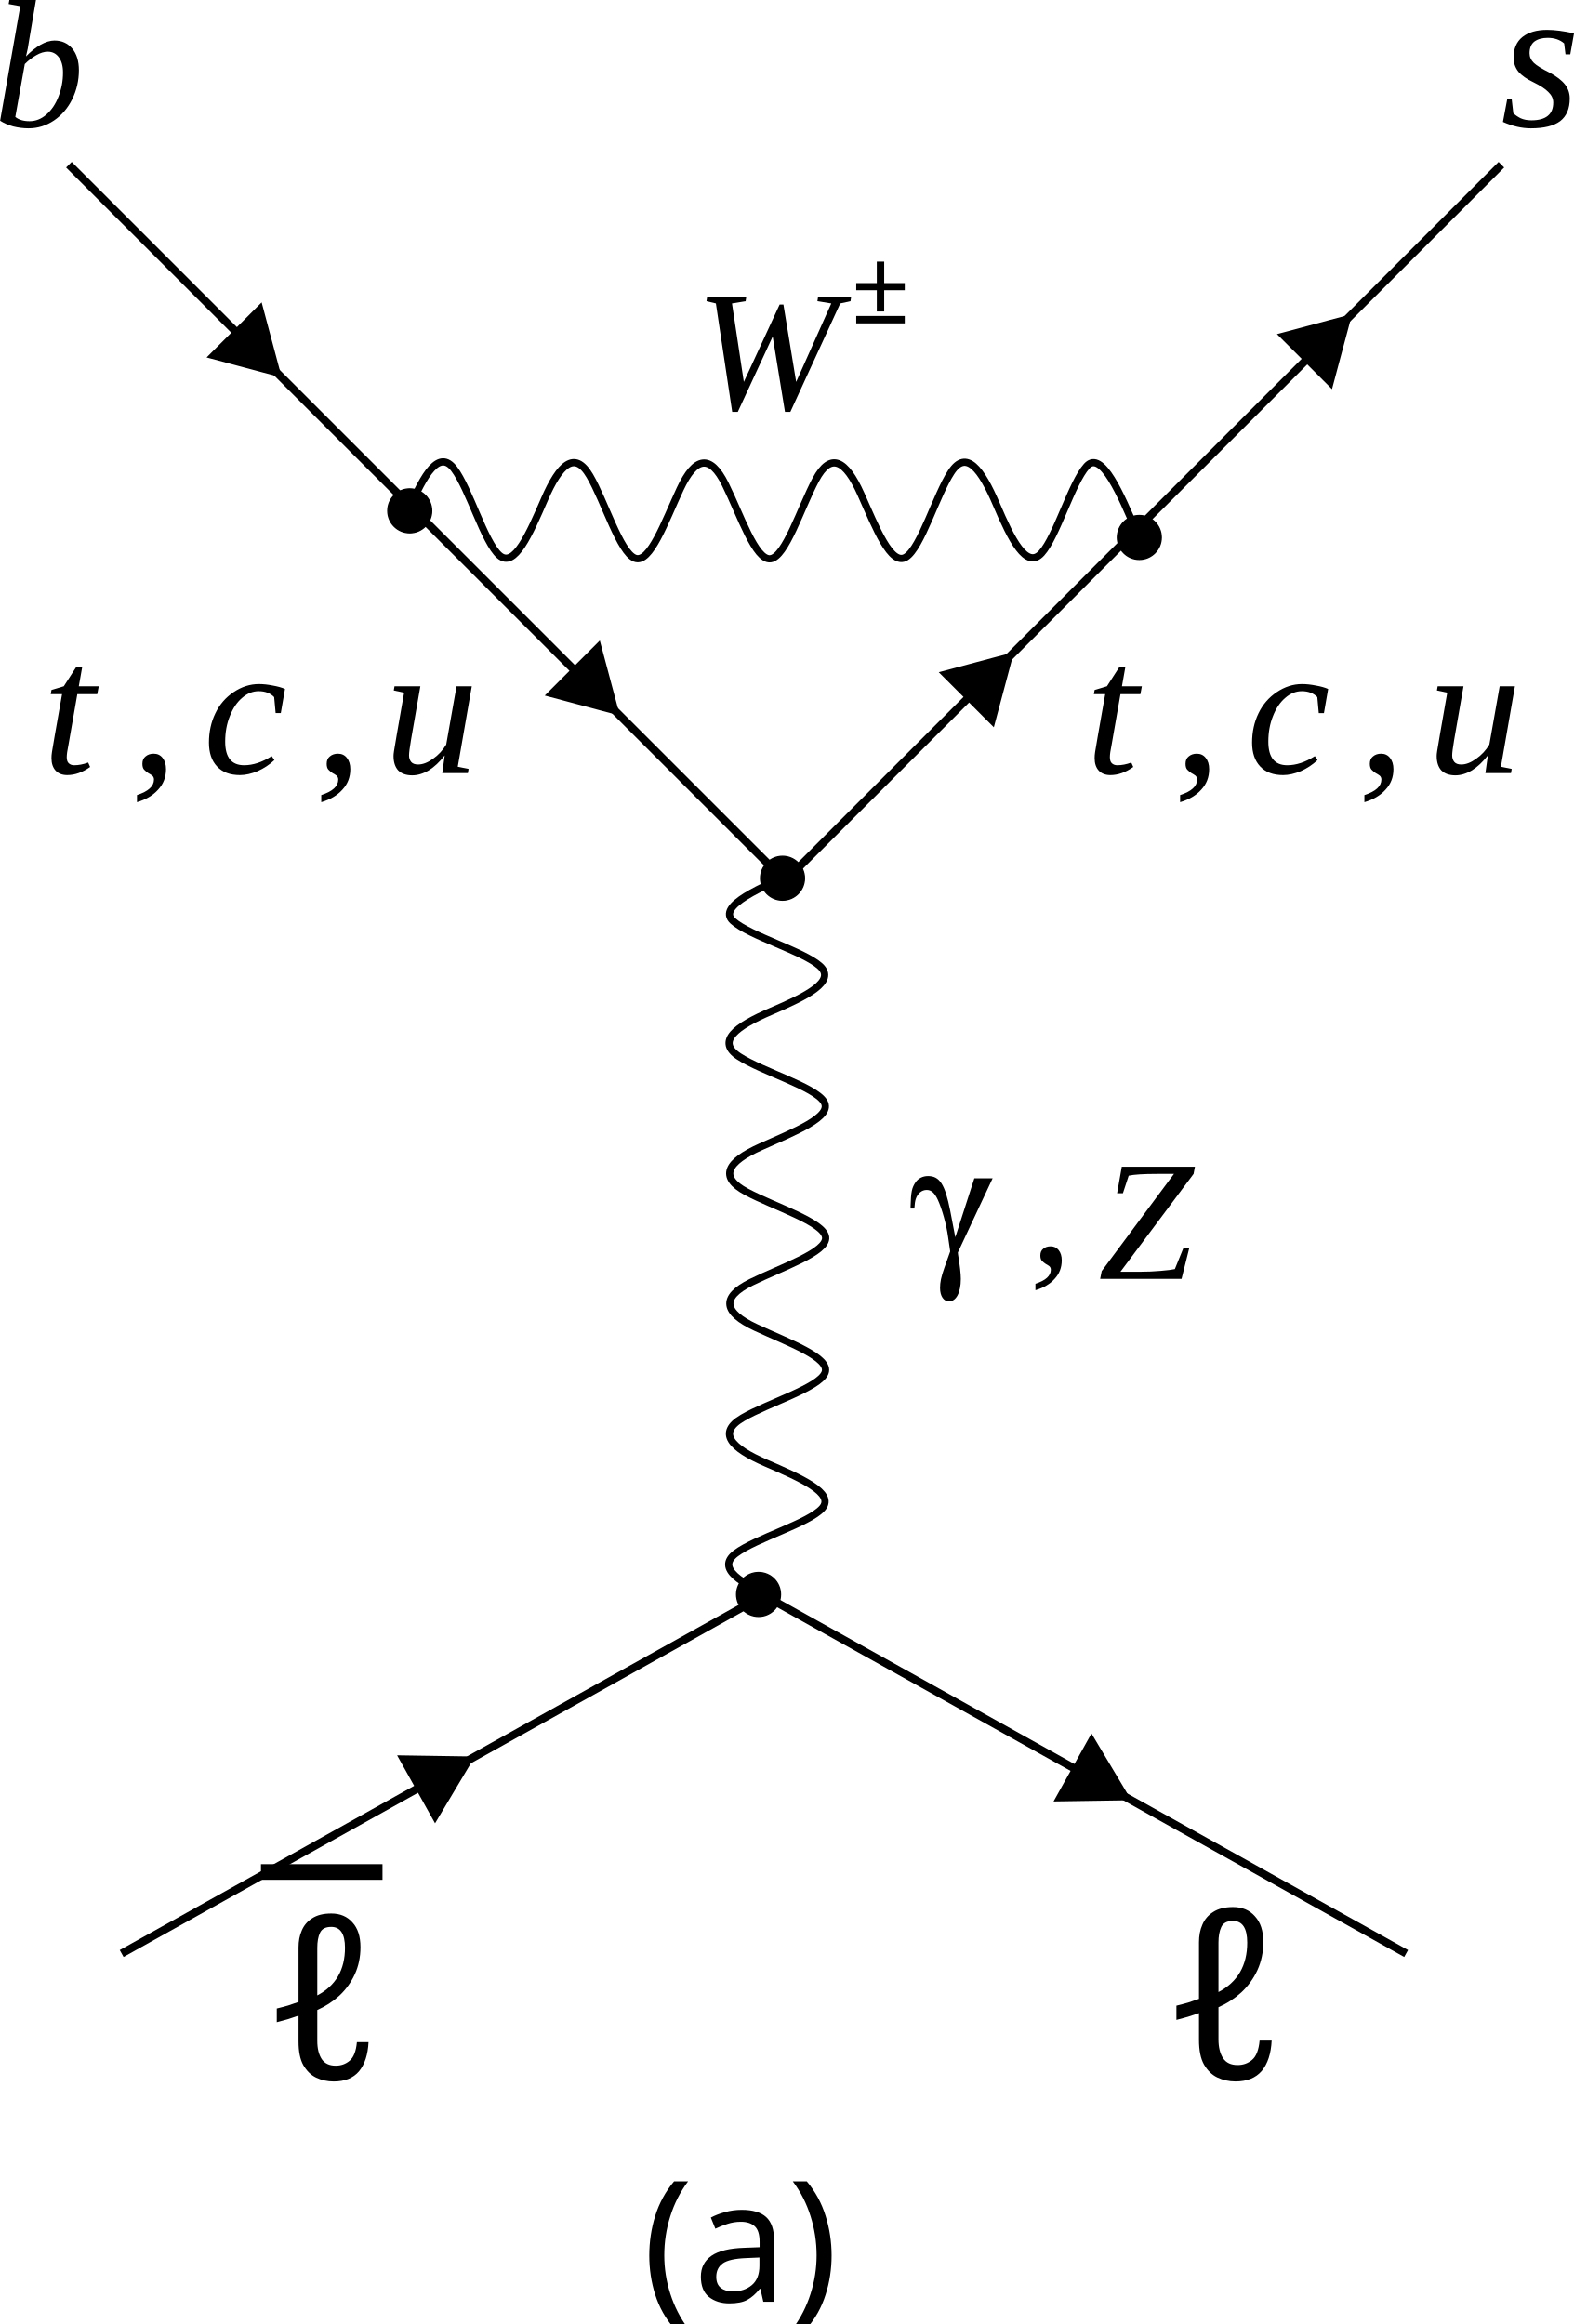
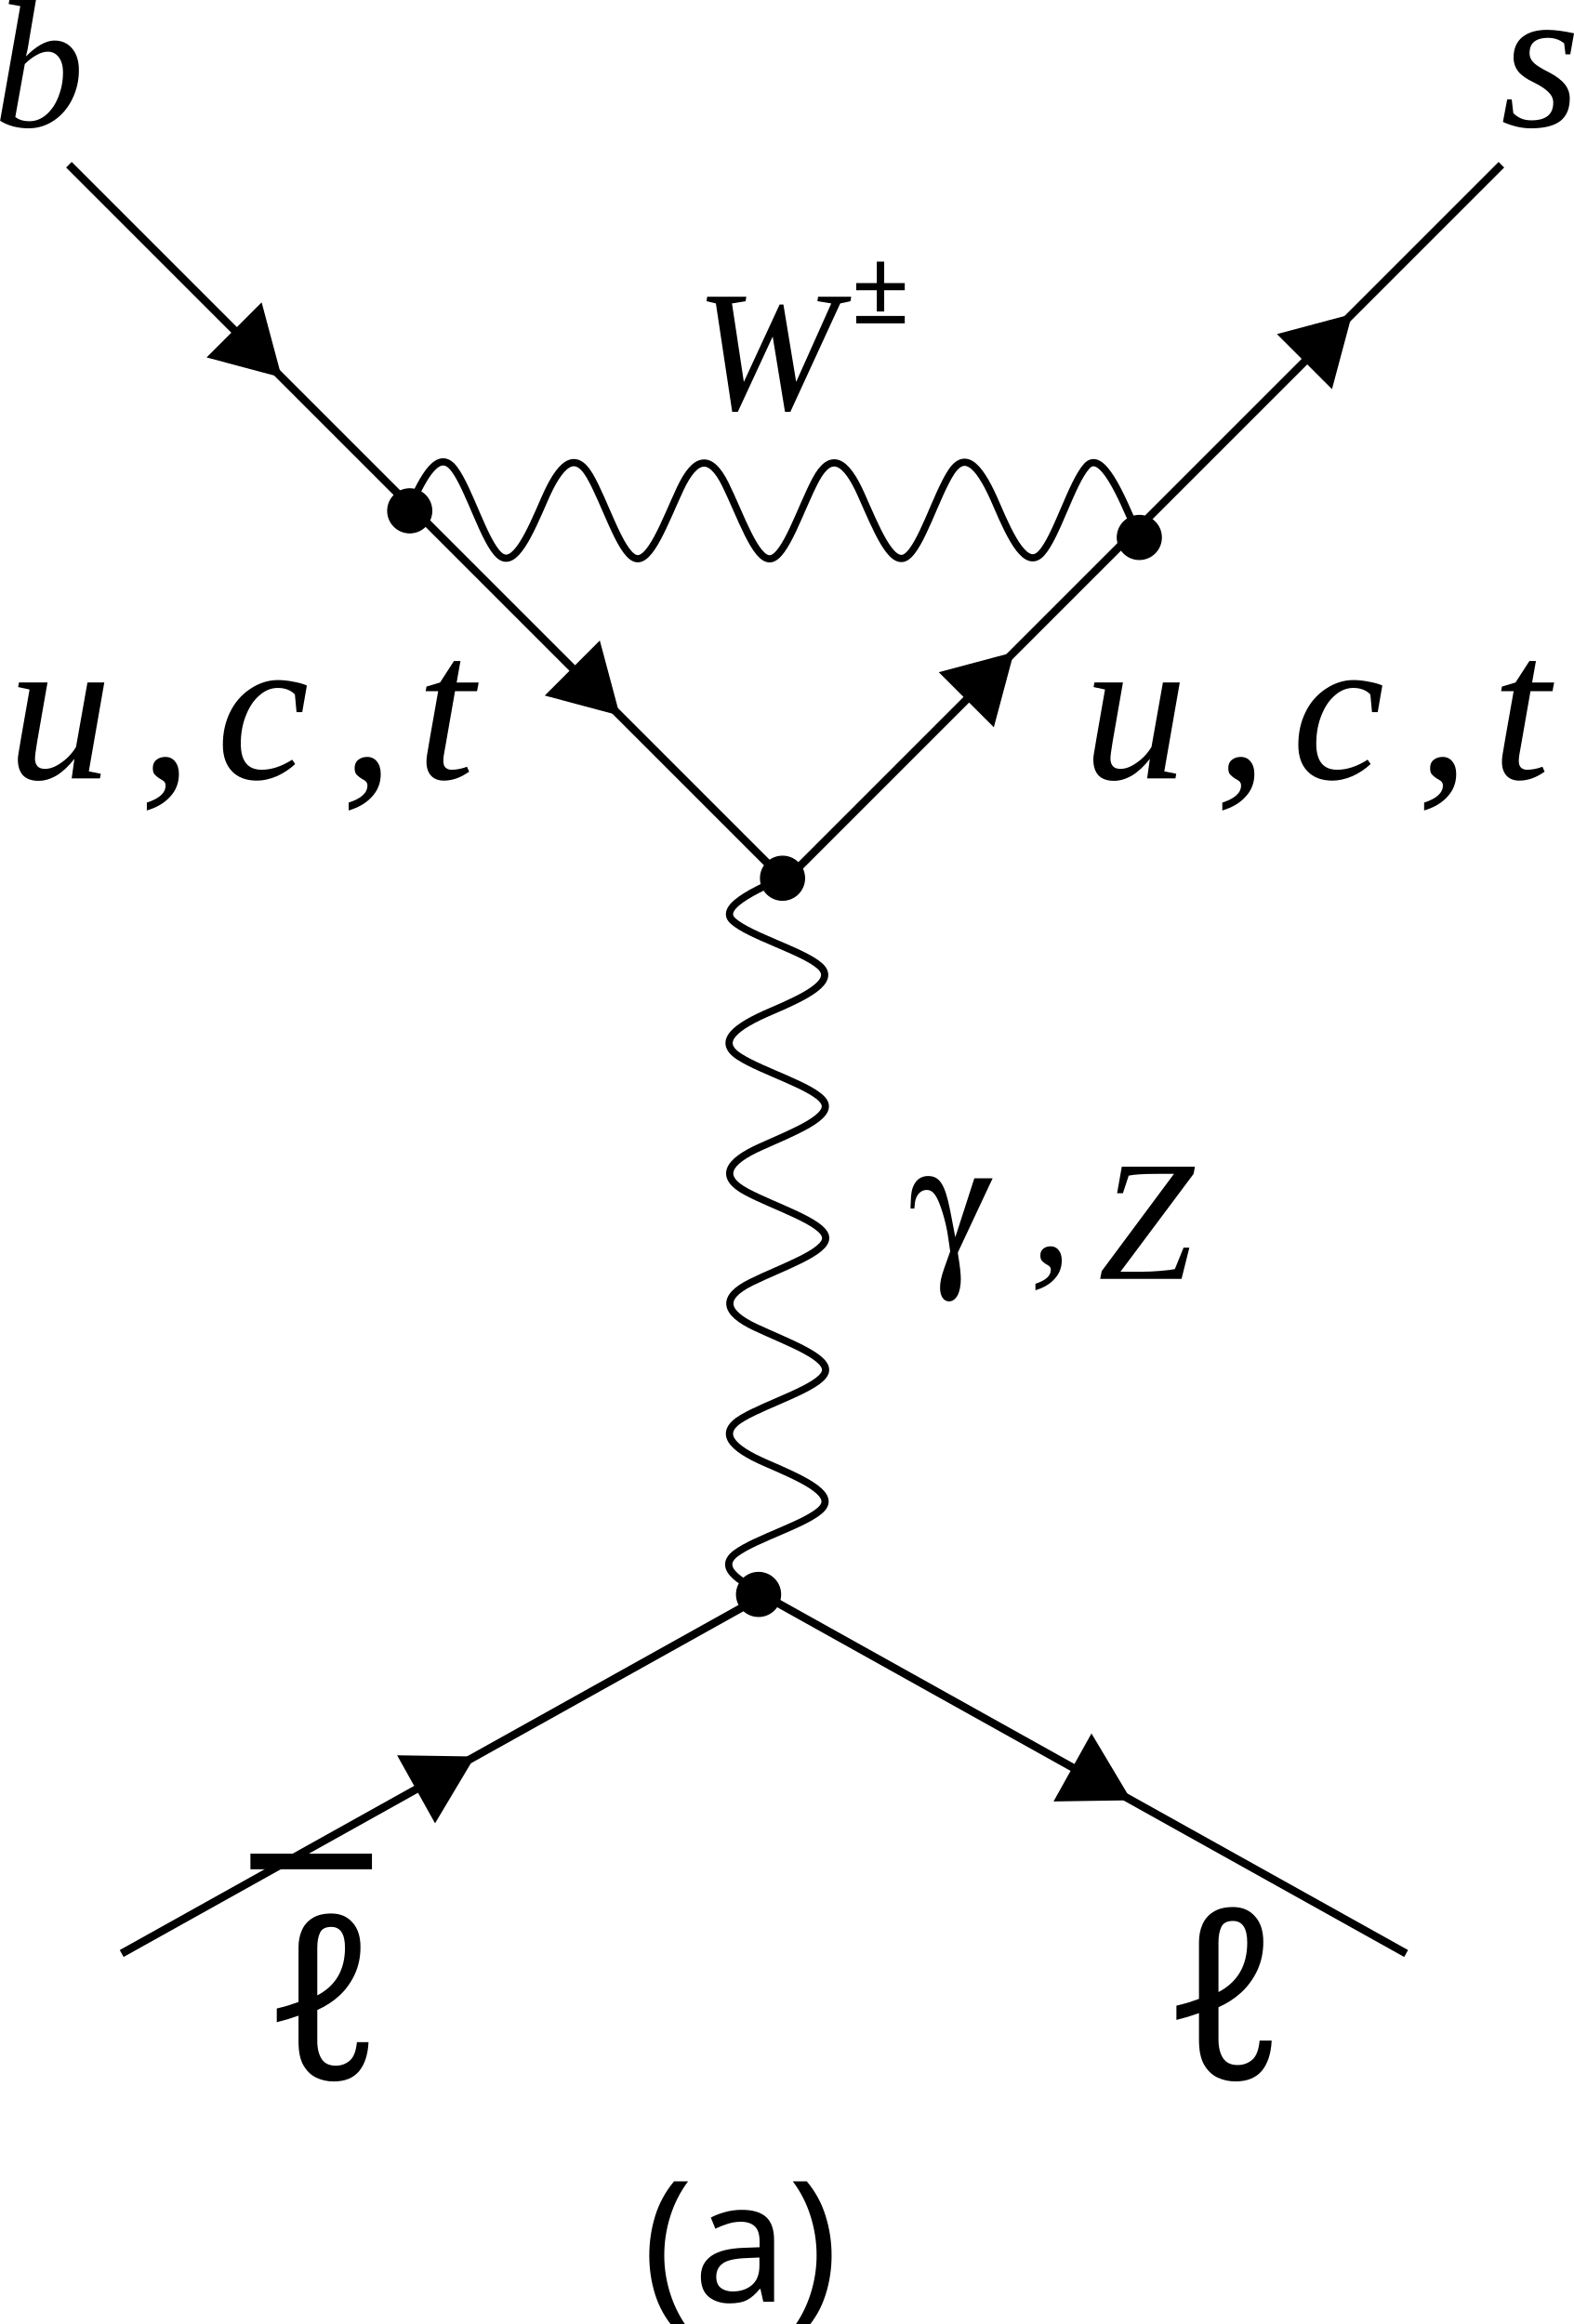
<svg xmlns="http://www.w3.org/2000/svg" version="1.1" id="svg2" height="440.882" width="298.548">
  <defs id="defs4">
    <marker orient="auto" refY="0" refX="0" id="TriangleInL" style="overflow:visible">
      <path id="path3892" d="m 5.77,0 -8.65,5 0,-10 8.65,5 z" style="fill-rule:evenodd;stroke:#000000;stroke-width:1pt" transform="scale(-0.8,-0.8)" />
    </marker>
    <marker style="overflow:visible" id="TriangleOutL" refX="0" refY="0" orient="auto">
      <path transform="scale(0.8,0.8)" style="fill-rule:evenodd;stroke:#000000;stroke-width:1pt" d="m 5.77,0 -8.65,5 0,-10 8.65,5 z" id="path3901" />
    </marker>
    <marker style="overflow:visible" id="Arrow2Lend" refX="0" refY="0" orient="auto">
      <path transform="matrix(-1.1,0,0,-1.1,-1.1,0)" d="M 8.719,4.034 -2.207,0.016 8.719,-4.002 c -1.745,2.372 -1.735,5.617 -6e-7,8.035 z" style="fill-rule:evenodd;stroke-width:0.625;stroke-linejoin:round" id="path3780" />
    </marker>
    <marker style="overflow:visible" id="TriangleOutL-2" refX="0" refY="0" orient="auto">
      <path transform="scale(0.8,0.8)" style="fill-rule:evenodd;stroke:#000000;stroke-width:1pt" d="m 5.77,0 -8.65,5 0,-10 8.65,5 z" id="path3901-7" />
    </marker>
    <marker style="overflow:visible" id="TriangleOutL-3" refX="0" refY="0" orient="auto">
      <path transform="scale(0.8,0.8)" style="fill-rule:evenodd;stroke:#000000;stroke-width:1pt" d="m 5.77,0 -8.65,5 0,-10 8.65,5 z" id="path3901-1" />
    </marker>
    <clipPath id="clipPath7129" clipPathUnits="userSpaceOnUse">
      <path id="path7131" d="m -171,416 938,0 0,0.1 -938,0 0,-0.1 z" />
    </clipPath>
    <clipPath id="clipPath7091" clipPathUnits="userSpaceOnUse">
      <path id="path7093" clip-rule="evenodd" d="m 63.8,198 476,0 0,570 -476,0 0,-570 z" />
    </clipPath>
    <clipPath id="clipPath7047" clipPathUnits="userSpaceOnUse">
      <path id="path7049" clip-rule="evenodd" d="m 0,0.2 595,0 0,832.7 -595,0 L 0,0.2 z" />
    </clipPath>
    <clipPath id="clipPath7285" clipPathUnits="userSpaceOnUse">
      <path id="path7287" d="m -171,416 938,0 0,0.1 -938,0 0,-0.1 z" />
    </clipPath>
    <clipPath id="clipPath7247" clipPathUnits="userSpaceOnUse">
      <path id="path7249" clip-rule="evenodd" d="m 63.8,198 476,0 0,570 -476,0 0,-570 z" />
    </clipPath>
    <clipPath id="clipPath7203" clipPathUnits="userSpaceOnUse">
      <path id="path7205" clip-rule="evenodd" d="m 0,0.2 595,0 0,832.7 -595,0 L 0,0.2 z" />
    </clipPath>
    <clipPath id="clipPath7399" clipPathUnits="userSpaceOnUse">
      <path id="path7401" clip-rule="evenodd" d="m 63.8,198 476,0 0,570 -476,0 0,-570 z" />
    </clipPath>
    <clipPath id="clipPath7355" clipPathUnits="userSpaceOnUse">
      <path id="path7357" clip-rule="evenodd" d="m 0,0.2 595,0 0,832.7 -595,0 L 0,0.2 z" />
    </clipPath>
    <clipPath id="clipPath7533" clipPathUnits="userSpaceOnUse">
      <path id="path7535" clip-rule="evenodd" d="m 63.8,198 476,0 0,570 -476,0 0,-570 z" />
    </clipPath>
    <clipPath id="clipPath7489" clipPathUnits="userSpaceOnUse">
      <path id="path7491" clip-rule="evenodd" d="m 0,0.2 595,0 0,832.7 -595,0 L 0,0.2 z" />
    </clipPath>
    <clipPath id="clipPath7667" clipPathUnits="userSpaceOnUse">
      <path id="path7669" clip-rule="evenodd" d="m 63.8,198 476,0 0,570 -476,0 0,-570 z" />
    </clipPath>
    <clipPath id="clipPath7623" clipPathUnits="userSpaceOnUse">
      <path id="path7625" clip-rule="evenodd" d="m 0,0.2 595,0 0,832.7 -595,0 L 0,0.2 z" />
    </clipPath>
    <clipPath id="clipPath7821" clipPathUnits="userSpaceOnUse">
      <path id="path7823" clip-rule="evenodd" d="m 63.8,257.7 476,0 0,510.3 -476,0 0,-510.3 z" />
    </clipPath>
    <clipPath id="clipPath7759" clipPathUnits="userSpaceOnUse">
      <path id="path7761" clip-rule="evenodd" d="m 0,0.2 595,0 0,832.7 -595,0 L 0,0.2 z" />
    </clipPath>
    <clipPath id="clipPath7995" clipPathUnits="userSpaceOnUse">
      <path id="path7997" clip-rule="evenodd" d="m 63.8,257.7 476,0 0,510.3 -476,0 0,-510.3 z" />
    </clipPath>
    <clipPath id="clipPath7933" clipPathUnits="userSpaceOnUse">
      <path id="path7935" clip-rule="evenodd" d="m 0,0.2 595,0 0,832.7 -595,0 L 0,0.2 z" />
    </clipPath>
    <clipPath id="clipPath8728" clipPathUnits="userSpaceOnUse">
      <path id="path8730" clip-rule="evenodd" d="m 63.8,257.7 476,0 0,510.3 -476,0 0,-510.3 z" />
    </clipPath>
    <clipPath id="clipPath8666" clipPathUnits="userSpaceOnUse">
      <path id="path8668" clip-rule="evenodd" d="m 0,0.2 595,0 0,832.7 -595,0 L 0,0.2 z" />
    </clipPath>
    <clipPath id="clipPath9074" clipPathUnits="userSpaceOnUse">
      <path id="path9076" clip-rule="evenodd" d="m 63.8,377.1 476,0 0,391 -476,0 0,-391 z" />
    </clipPath>
    <clipPath id="clipPath8976" clipPathUnits="userSpaceOnUse">
      <path id="path8978" clip-rule="evenodd" d="m 0,0.2 595,0 0,832.7 -595,0 L 0,0.2 z" />
    </clipPath>
    <clipPath id="clipPath9852" clipPathUnits="userSpaceOnUse">
      <path id="path9854" clip-rule="evenodd" d="m 63.8,436.8 476,0 0,331.2 -476,0 0,-331.2 z" />
    </clipPath>
    <clipPath id="clipPath9736" clipPathUnits="userSpaceOnUse">
      <path id="path9738" clip-rule="evenodd" d="m 0,0.2 595,0 0,832.7 -595,0 L 0,0.2 z" />
    </clipPath>
    <marker orient="auto" refY="0" refX="0" id="TriangleInL-4" style="overflow:visible">
      <path id="path3892-6" d="m 5.77,0 -8.65,5 0,-10 8.65,5 z" style="fill-rule:evenodd;stroke:#000000;stroke-width:1pt" transform="scale(-0.8,-0.8)" />
    </marker>
    <marker style="overflow:visible" id="TriangleOutL-9" refX="0" refY="0" orient="auto">
      <path transform="scale(0.8,0.8)" style="fill-rule:evenodd;stroke:#000000;stroke-width:1pt" d="m 5.77,0 -8.65,5 0,-10 8.65,5 z" id="path3901-0" />
    </marker>
    <marker orient="auto" refY="0" refX="0" id="marker10316" style="overflow:visible">
      <path id="path10318" d="m 5.77,0 -8.65,5 0,-10 8.65,5 z" style="fill-rule:evenodd;stroke:#000000;stroke-width:1pt" transform="scale(-0.8,-0.8)" />
    </marker>
    <marker style="overflow:visible" id="marker10320" refX="0" refY="0" orient="auto">
      <path transform="scale(0.8,0.8)" style="fill-rule:evenodd;stroke:#000000;stroke-width:1pt" d="m 5.77,0 -8.65,5 0,-10 8.65,5 z" id="path10322" />
    </marker>
    <clipPath id="clipPath3283" clipPathUnits="userSpaceOnUse">
      <path id="path3285" clip-rule="evenodd" d="m 63.8,436.8 476,0 0,331.2 -476,0 0,-331.2 z" />
    </clipPath>
    <clipPath id="clipPath3167" clipPathUnits="userSpaceOnUse">
      <path id="path3169" clip-rule="evenodd" d="m 0,0.2 595,0 0,832.7 -595,0 L 0,0.2 z" />
    </clipPath>
  </defs>
  <path id="path6643" title="0.1*t+cos(0.0015*t) 0.3 * sin(t)" d="m 77.579,96.683 c 2.858,-6.742 5.715,-11.503 8.573,-7.726 2.858,3.777 5.715,13.896 8.573,16.398 2.857,2.502 5.715,-4.093 8.572,-10.678 2.857,-6.585 5.715,-9.302 8.572,-4.413 2.857,4.889 5.714,14.533 8.571,15.631 2.857,1.098 5.714,-7.01 8.571,-13.131 2.857,-6.122 5.714,-6.666 8.571,-0.893 2.857,5.773 5.714,14.491 8.57,14.133 2.857,-0.358 5.713,-9.599 8.57,-14.97 2.857,-5.371 5.713,-3.718 8.569,2.669 2.856,6.386 5.713,13.771 8.569,11.975 2.856,-1.797 5.712,-11.739 8.568,-16.109 2.856,-4.37 5.712,-0.596 8.568,6.105 2.856,6.701 5.712,12.408 8.568,9.256 2.856,-3.151 5.712,-13.33 8.567,-16.494 2.856,-3.164 6.55,5.605 9.406,12.308" style="fill:none;stroke:#000000;stroke-width:1.372;stroke-linecap:butt;stroke-miterlimit:4;stroke-opacity:1;stroke-dasharray:none;stroke-dashoffset:0" />
  <g id="layer1" transform="translate(-15.21204,-149.3511)">
    <path id="path2985" d="m 28.284,180.601 c 12.582,12.582 23.994,23.994 34.345,34.345 21.433,21.433 42.787,42.787 64.145,64.145 12.284,12.284 24.569,24.569 36.871,36.871" style="fill:none;stroke:#000000;stroke-width:1.5;stroke-linecap:butt;stroke-linejoin:miter;stroke-miterlimit:4;stroke-opacity:1;stroke-dasharray:none;marker-mid:url(#TriangleOutL)" />
    <path id="path2985-7" d="m 300.004,180.601 c -12.582,12.582 -23.994,23.994 -34.345,34.345 -21.433,21.433 -42.787,42.787 -64.144,64.145 -12.284,12.284 -24.569,24.569 -36.87,36.871" style="fill:none;stroke:#000000;stroke-width:1.5;stroke-linecap:butt;stroke-linejoin:miter;stroke-miterlimit:4;stroke-opacity:1;stroke-dasharray:none;marker-mid:url(#TriangleInL)" />
    <path style="fill:none;stroke:#000000;stroke-width:1.5;stroke-linecap:butt;stroke-linejoin:miter;stroke-miterlimit:4;stroke-opacity:1;stroke-dasharray:none;marker-mid:url(#TriangleOutL)" d="m 160.29,452.098 c 20.41,11.384 41.472,23.132 62.078,34.626 20.686,11.538 40.914,22.821 59.564,33.224" id="path6700" />
    <path id="path6702" d="M 159.932,452.098 C 139.522,463.483 118.46,475.23 97.854,486.724 77.168,498.263 56.94,509.545 38.29,519.948" style="fill:none;stroke:#000000;stroke-width:1.5;stroke-linecap:butt;stroke-linejoin:miter;stroke-miterlimit:4;stroke-opacity:1;stroke-dasharray:none;marker-mid:url(#TriangleInL)" />
    <g transform="matrix(1.25,0,0,-1.25,156.1105,1108.517)" id="g7617">
      <g id="g7663" transform="translate(-276.3777,-55.76042)" />
    </g>
    <path style="fill:#000000;stroke:#000000;stroke-width:1.5;stroke-linecap:butt;stroke-miterlimit:4;stroke-opacity:1;stroke-dasharray:none;stroke-dashoffset:0" id="path10549-8" d="m 537.401,373.54 c 0,14.505 -11.759,26.264 -26.264,26.264 -14.505,0 -26.264,-11.759 -26.264,-26.264 0,-14.505 11.759,-26.264 26.264,-26.264 14.505,0 26.264,11.759 26.264,26.264 z" transform="matrix(0.1586414,0,0,0.1586414,78.01152,392.5677)" />
    <path style="fill:#000000;stroke:#000000;stroke-width:1.5;stroke-linecap:butt;stroke-miterlimit:4;stroke-opacity:1;stroke-dasharray:none;stroke-dashoffset:0" id="path10549-8-5" d="m 537.401,373.54 c 0,14.505 -11.759,26.264 -26.264,26.264 -14.505,0 -26.264,-11.759 -26.264,-26.264 0,-14.505 11.759,-26.264 26.264,-26.264 14.505,0 26.264,11.759 26.264,26.264 z" transform="matrix(0.1586414,0,0,0.1586414,82.55719,256.7021)" />
    <path style="fill:#000000;stroke:#000000;stroke-width:1.5;stroke-linecap:butt;stroke-miterlimit:4;stroke-opacity:1;stroke-dasharray:none;stroke-dashoffset:0" id="path10549-8-7" d="m 537.401,373.54 c 0,14.505 -11.759,26.264 -26.264,26.264 -14.505,0 -26.264,-11.759 -26.264,-26.264 0,-14.505 11.759,-26.264 26.264,-26.264 14.505,0 26.264,11.759 26.264,26.264 z" transform="matrix(0.1586414,0,0,0.1586414,11.84652,187.0016)" />
    <path style="fill:#000000;stroke:#000000;stroke-width:1.5;stroke-linecap:butt;stroke-miterlimit:4;stroke-opacity:1;stroke-dasharray:none;stroke-dashoffset:0" id="path10549-8-79" d="m 537.401,373.54 c 0,14.505 -11.759,26.264 -26.264,26.264 -14.505,0 -26.264,-11.759 -26.264,-26.264 0,-14.505 11.759,-26.264 26.264,-26.264 14.505,0 26.264,11.759 26.264,26.264 z" transform="matrix(0.1586414,0,0,0.1586414,150.2374,192.0524)" />
    <text xml:space="preserve" style="font-size:32px;font-style:normal;font-variant:normal;font-weight:normal;font-stretch:normal;line-height:125%;letter-spacing:0px;word-spacing:0px;fill:#000000;fill-opacity:1;stroke:none;font-family:Sans;-inkscape-font-specification:Sans" x="137.088" y="586.014" id="text11023-5">
      <tspan id="tspan11025-9" x="137.088" y="586.014">(a)</tspan>
    </text>
  </g>
  <path id="path6643-9" title="0.1*t+cos(0.0015*t) 0.3 * sin(t)" d="m 147.287,303.269 c -6.742,-2.858 -11.503,-5.715 -7.726,-8.573 3.777,-2.858 13.896,-5.715 16.398,-8.573 2.502,-2.857 -4.093,-5.715 -10.678,-8.572 -6.585,-2.857 -9.302,-5.715 -4.413,-8.572 4.889,-2.857 14.533,-5.714 15.631,-8.571 1.098,-2.857 -7.01,-5.714 -13.131,-8.571 -6.122,-2.857 -6.666,-5.714 -0.893,-8.571 5.773,-2.857 14.491,-5.714 14.133,-8.57 -0.358,-2.857 -9.599,-5.713 -14.97,-8.57 -5.371,-2.857 -3.718,-5.713 2.669,-8.569 6.386,-2.856 13.771,-5.713 11.975,-8.569 -1.797,-2.856 -11.739,-5.712 -16.109,-8.568 -4.37,-2.856 -0.596,-5.712 6.105,-8.568 6.701,-2.856 12.408,-5.712 9.257,-8.568 -3.151,-2.856 -13.33,-5.712 -16.494,-8.567 -3.164,-2.856 5.605,-6.55 12.308,-9.406" style="fill:none;stroke:#000000;stroke-width:1.372;stroke-linecap:butt;stroke-miterlimit:4;stroke-opacity:1;stroke-dasharray:none;stroke-dashoffset:0" />
  <text xml:space="preserve" style="font-size:40px;font-style:normal;font-variant:normal;font-weight:normal;font-stretch:normal;line-height:125%;letter-spacing:0px;word-spacing:0px;fill:#000000;fill-opacity:1;stroke:none;font-family:Symbol;-inkscape-font-specification:Symbol" x="122.169" y="-16.228" id="text7915">
    <tspan id="tspan7917" x="122.169" y="-16.228" />
  </text>
  <g id="g7999" transform="matrix(2.714818,0,0,-2.714818,-664.951,1581.365)">
    <text transform="matrix(1,0,0,-1,293.5,553.9)" id="text8001">
      <tspan style="font-size:12px;font-style:italic;font-variant:normal;writing-mode:lr-tb;fill:#000000;fill-opacity:1;fill-rule:nonzero;stroke:none;font-family:Liberation Serif;-inkscape-font-specification:LiberationSerif-Italic" x="0" y="0" id="tspan8003">W</tspan>
    </text>
  </g>
  <g id="g8005" transform="matrix(2.714818,0,0,-2.714818,-664.951,1581.365)">
    <text transform="matrix(1,0,0,-1,304.4,559.9)" id="text8007">
      <tspan style="font-size:7.2px;font-variant:normal;font-weight:normal;writing-mode:lr-tb;fill:#000000;fill-opacity:1;fill-rule:nonzero;stroke:none;font-family:OpenSymbol;-inkscape-font-specification:OpenSymbol" x="0" y="0" id="tspan8009">±</tspan>
    </text>
  </g>
  <text id="text8013" x="172.568" y="239.775" style="font-size:32.486px;font-style:normal;font-variant:normal;font-weight:normal;font-stretch:normal;font-family:Symbol;-inkscape-font-specification:Symbol">
    <tspan id="tspan8015" y="239.775" x="172.568" style="font-size:32.486px;font-style:normal;font-variant:normal;font-weight:normal;font-stretch:normal;writing-mode:lr-tb;fill:#000000;fill-opacity:1;fill-rule:nonzero;stroke:none;font-family:Symbol;-inkscape-font-specification:Symbol">g</tspan>
  </text>
  <g id="g8017" transform="matrix(2.707145,0,0,-2.707145,-617.6473,1663.192)">
    <text transform="matrix(1,0,0,-1,300.3,525.8)" id="text8019">
      <tspan style="font-size:12px;font-style:italic;font-variant:normal;writing-mode:lr-tb;fill:#000000;fill-opacity:1;fill-rule:nonzero;stroke:none;font-family:Liberation Serif;-inkscape-font-specification:LiberationSerif-Italic" x="0" y="0" id="tspan8021">,</tspan>
    </text>
  </g>
  <g id="g8023" transform="matrix(2.707145,0,0,-2.707145,-617.6473,1666.031)">
    <text transform="matrix(1,0,0,-1,305.1,525.8)" id="text8025">
      <tspan style="font-size:12px;font-style:italic;font-variant:normal;writing-mode:lr-tb;fill:#000000;fill-opacity:1;fill-rule:nonzero;stroke:none;font-family:Liberation Serif;-inkscape-font-specification:LiberationSerif-Italic" x="0" y="0" id="tspan8027">Z</tspan>
    </text>
  </g>
  <g id="g8762" transform="matrix(3.615889,0,0,-3.615889,-982.5136,2133.3)">
    <text transform="matrix(1,0,0,-1,285.6,480.9)" id="text8764">
      <tspan style="font-size:12px;font-variant:normal;font-weight:normal;writing-mode:lr-tb;fill:#000000;fill-opacity:1;fill-rule:nonzero;stroke:none;font-family:TG Termes Math;-inkscape-font-specification:TGTermesMath-Regular" x="0" y="0" id="tspan8766">ℓ</tspan>
    </text>
  </g>
  <g id="g8774" transform="matrix(3.754265,0,0,-3.754265,-933.6931,2199.822)">
    <text transform="matrix(1,0,0,-1,307.5,480.9)" id="text8776">
      <tspan style="font-size:12px;font-variant:normal;font-weight:normal;writing-mode:lr-tb;fill:#000000;fill-opacity:1;fill-rule:nonzero;stroke:none;font-family:TG Termes Math;-inkscape-font-specification:TGTermesMath-Regular" x="0" y="0" id="tspan8778">ℓ</tspan>
    </text>
  </g>
  <g id="g9132" transform="matrix(2.880549,0,0,-2.880549,-823.6796,1527.055)">
    <text transform="matrix(1,0,0,-1,285.5,521.8)" id="text9134">
      <tspan style="font-size:12px;font-style:italic;font-variant:normal;writing-mode:lr-tb;fill:#000000;fill-opacity:1;fill-rule:nonzero;stroke:none;font-family:Liberation Serif;-inkscape-font-specification:LiberationSerif-Italic" x="0" y="0" id="tspan9136">b</tspan>
    </text>
  </g>
  <g id="g9138" transform="matrix(3.231587,0,0,-3.231587,-728.7947,1710.184)">
    <text transform="matrix(1,0,0,-1,313.6,521.8)" id="text9140">
      <tspan style="font-size:12px;font-style:italic;font-variant:normal;writing-mode:lr-tb;fill:#000000;fill-opacity:1;fill-rule:nonzero;stroke:none;font-family:Liberation Serif;-inkscape-font-specification:LiberationSerif-Italic" x="0" y="0" id="tspan9142">s</tspan>
    </text>
  </g>
-   <g id="g9144" transform="matrix(2.987795,0,0,-2.987795,-852.4473,1621.745)">
-     <text transform="matrix(1,0,0,-1,288,493.7)" id="text9146">
-       <tspan style="font-size:12px;font-style:italic;font-variant:normal;writing-mode:lr-tb;fill:#000000;fill-opacity:1;fill-rule:nonzero;stroke:none;font-family:Liberation Serif;-inkscape-font-specification:LiberationSerif-Italic" x="0" y="0" id="tspan9148">t</tspan>
-     </text>
-   </g>
-   <g id="g9150" transform="matrix(2.987795,0,0,-2.987795,-852.4473,1621.745)">
-     <text transform="matrix(1,0,0,-1,293.6,493.7)" id="text9152">
-       <tspan style="font-size:12px;font-style:italic;font-variant:normal;writing-mode:lr-tb;fill:#000000;fill-opacity:1;fill-rule:nonzero;stroke:none;font-family:Liberation Serif;-inkscape-font-specification:LiberationSerif-Italic" x="0" y="0" id="tspan9154">,</tspan>
-     </text>
-   </g>
-   <g id="g9156" transform="matrix(2.987795,0,0,-2.987795,-852.4473,1621.745)">
-     <text transform="matrix(1,0,0,-1,298.2,493.7)" id="text9158">
-       <tspan style="font-size:12px;font-style:italic;font-variant:normal;writing-mode:lr-tb;fill:#000000;fill-opacity:1;fill-rule:nonzero;stroke:none;font-family:Liberation Serif;-inkscape-font-specification:LiberationSerif-Italic" x="0" y="0" id="tspan9160">c</tspan>
-     </text>
-   </g>
-   <g id="g9162" transform="matrix(2.987795,0,0,-2.987795,-852.4473,1621.745)">
-     <text transform="matrix(1,0,0,-1,305.3,493.7)" id="text9164">
-       <tspan style="font-size:12px;font-style:italic;font-variant:normal;writing-mode:lr-tb;fill:#000000;fill-opacity:1;fill-rule:nonzero;stroke:none;font-family:Liberation Serif;-inkscape-font-specification:LiberationSerif-Italic" x="0" y="0" id="tspan9166">,</tspan>
-     </text>
-   </g>
-   <g id="g9168" transform="matrix(2.987795,0,0,-2.987795,-852.4473,1621.745)">
-     <text transform="matrix(1,0,0,-1,309.7,493.7)" id="text9170">
-       <tspan style="font-size:12px;font-style:italic;font-variant:normal;writing-mode:lr-tb;fill:#000000;fill-opacity:1;fill-rule:nonzero;stroke:none;font-family:Liberation Serif;-inkscape-font-specification:LiberationSerif-Italic" x="0" y="0" id="tspan9172">u</tspan>
-     </text>
-   </g>
-   <g id="g9144-3" transform="matrix(2.987795,0,0,-2.987795,-654.5785,1621.746)">
-     <text transform="matrix(1,0,0,-1,288,493.7)" id="text9146-8">
-       <tspan style="font-size:12px;font-style:italic;font-variant:normal;writing-mode:lr-tb;fill:#000000;fill-opacity:1;fill-rule:nonzero;stroke:none;font-family:Liberation Serif;-inkscape-font-specification:LiberationSerif-Italic" x="0" y="0" id="tspan9148-9">t</tspan>
-     </text>
-   </g>
-   <g id="g9150-0" transform="matrix(2.987795,0,0,-2.987795,-654.5785,1621.746)">
-     <text transform="matrix(1,0,0,-1,293.6,493.7)" id="text9152-5">
-       <tspan style="font-size:12px;font-style:italic;font-variant:normal;writing-mode:lr-tb;fill:#000000;fill-opacity:1;fill-rule:nonzero;stroke:none;font-family:Liberation Serif;-inkscape-font-specification:LiberationSerif-Italic" x="0" y="0" id="tspan9154-8">,</tspan>
-     </text>
-   </g>
-   <g id="g9156-0" transform="matrix(2.987795,0,0,-2.987795,-654.5785,1621.746)">
-     <text transform="matrix(1,0,0,-1,298.2,493.7)" id="text9158-7">
-       <tspan style="font-size:12px;font-style:italic;font-variant:normal;writing-mode:lr-tb;fill:#000000;fill-opacity:1;fill-rule:nonzero;stroke:none;font-family:Liberation Serif;-inkscape-font-specification:LiberationSerif-Italic" x="0" y="0" id="tspan9160-2">c</tspan>
-     </text>
-   </g>
-   <g id="g9162-4" transform="matrix(2.987795,0,0,-2.987795,-654.5785,1621.746)">
-     <text transform="matrix(1,0,0,-1,305.3,493.7)" id="text9164-5">
-       <tspan style="font-size:12px;font-style:italic;font-variant:normal;writing-mode:lr-tb;fill:#000000;fill-opacity:1;fill-rule:nonzero;stroke:none;font-family:Liberation Serif;-inkscape-font-specification:LiberationSerif-Italic" x="0" y="0" id="tspan9166-4">,</tspan>
-     </text>
-   </g>
-   <g id="g9168-8" transform="matrix(2.987795,0,0,-2.987795,-654.5785,1621.746)">
-     <text transform="matrix(1,0,0,-1,309.7,493.7)" id="text9170-7">
-       <tspan style="font-size:12px;font-style:italic;font-variant:normal;writing-mode:lr-tb;fill:#000000;fill-opacity:1;fill-rule:nonzero;stroke:none;font-family:Liberation Serif;-inkscape-font-specification:LiberationSerif-Italic" x="0" y="0" id="tspan9172-3">u</tspan>
-     </text>
-   </g>
-   <g transform="matrix(3.802285,0,0,-3.802285,-1053.042,2739.985)" id="g3317">
+   <g transform="matrix(3.802285,0,0,-3.802285,-1055.042,2737.985)" id="g3317">
    <text transform="matrix(1,0,0,-1,290,617.7)" id="text3319">
      <tspan style="font-size:12px;font-variant:normal;font-weight:normal;writing-mode:lr-tb;fill:#000000;fill-opacity:1;fill-rule:nonzero;stroke:none;font-family:OpenSymbol;-inkscape-font-specification:OpenSymbol" x="0" y="0" id="tspan3321">¯</tspan>
    </text>
  </g>
+   <g transform="matrix(3.300332,0,0,-3.300332,-718.0041,1950.639)" id="g3320">
+     <g id="g196">
+       <text id="text198" transform="matrix(1,0,0,-1,279.8,546.3)">
+         <tspan id="tspan200" y="0" x="0" style="font-size:12px;font-style:italic;font-variant:normal;writing-mode:lr-tb;fill:#000000;fill-opacity:1;fill-rule:nonzero;stroke:none;font-family:Liberation Serif;-inkscape-font-specification:LiberationSerif-Italic">u</tspan>
+       </text>
+     </g>
+     <g id="g202">
+       <text id="text204" transform="matrix(1,0,0,-1,287.4,546.3)">
+         <tspan id="tspan206" y="0" x="0" style="font-size:12px;font-style:italic;font-variant:normal;writing-mode:lr-tb;fill:#000000;fill-opacity:1;fill-rule:nonzero;stroke:none;font-family:Liberation Serif;-inkscape-font-specification:LiberationSerif-Italic">,</tspan>
+       </text>
+     </g>
+     <text y="-546.3" x="291.8" transform="scale(1,-1)" id="text210">
+       <tspan style="font-size:12px;font-style:italic;font-variant:normal;writing-mode:lr-tb;fill:#000000;fill-opacity:1;fill-rule:nonzero;stroke:none;font-family:Liberation Serif;-inkscape-font-specification:LiberationSerif-Italic" x="291.8" y="-546.3" id="tspan212">c</tspan>
+     </text>
+     <g id="g214">
+       <text id="text216" transform="matrix(1,0,0,-1,299,546.3)">
+         <tspan id="tspan218" y="0" x="0" style="font-size:12px;font-style:italic;font-variant:normal;writing-mode:lr-tb;fill:#000000;fill-opacity:1;fill-rule:nonzero;stroke:none;font-family:Liberation Serif;-inkscape-font-specification:LiberationSerif-Italic">,</tspan>
+       </text>
+     </g>
+     <text y="-546.3" x="303.3" transform="scale(1,-1)" id="text222">
+       <tspan style="font-size:12px;font-style:italic;font-variant:normal;writing-mode:lr-tb;fill:#000000;fill-opacity:1;fill-rule:nonzero;stroke:none;font-family:Liberation Serif;-inkscape-font-specification:LiberationSerif-Italic" x="303.3" y="-546.3" id="tspan224">t</tspan>
+     </text>
+   </g>
+   <g transform="matrix(3.300332,0,0,-3.300332,-922.0041,1950.639)" id="g3320-8">
+     <g id="g196-7">
+       <text id="text198-3" transform="matrix(1,0,0,-1,279.8,546.3)">
+         <tspan id="tspan200-2" y="0" x="0" style="font-size:12px;font-style:italic;font-variant:normal;writing-mode:lr-tb;fill:#000000;fill-opacity:1;fill-rule:nonzero;stroke:none;font-family:Liberation Serif;-inkscape-font-specification:LiberationSerif-Italic">u</tspan>
+       </text>
+     </g>
+     <g id="g202-9">
+       <text id="text204-5" transform="matrix(1,0,0,-1,287.4,546.3)">
+         <tspan id="tspan206-4" y="0" x="0" style="font-size:12px;font-style:italic;font-variant:normal;writing-mode:lr-tb;fill:#000000;fill-opacity:1;fill-rule:nonzero;stroke:none;font-family:Liberation Serif;-inkscape-font-specification:LiberationSerif-Italic">,</tspan>
+       </text>
+     </g>
+     <text y="-546.3" x="291.8" transform="scale(1,-1)" id="text210-3">
+       <tspan style="font-size:12px;font-style:italic;font-variant:normal;writing-mode:lr-tb;fill:#000000;fill-opacity:1;fill-rule:nonzero;stroke:none;font-family:Liberation Serif;-inkscape-font-specification:LiberationSerif-Italic" x="291.8" y="-546.3" id="tspan212-8">c</tspan>
+     </text>
+     <g id="g214-3">
+       <text id="text216-5" transform="matrix(1,0,0,-1,299,546.3)">
+         <tspan id="tspan218-4" y="0" x="0" style="font-size:12px;font-style:italic;font-variant:normal;writing-mode:lr-tb;fill:#000000;fill-opacity:1;fill-rule:nonzero;stroke:none;font-family:Liberation Serif;-inkscape-font-specification:LiberationSerif-Italic">,</tspan>
+       </text>
+     </g>
+     <text y="-546.3" x="303.3" transform="scale(1,-1)" id="text222-1">
+       <tspan style="font-size:12px;font-style:italic;font-variant:normal;writing-mode:lr-tb;fill:#000000;fill-opacity:1;fill-rule:nonzero;stroke:none;font-family:Liberation Serif;-inkscape-font-specification:LiberationSerif-Italic" x="303.3" y="-546.3" id="tspan224-2">t</tspan>
+     </text>
+   </g>
</svg>
